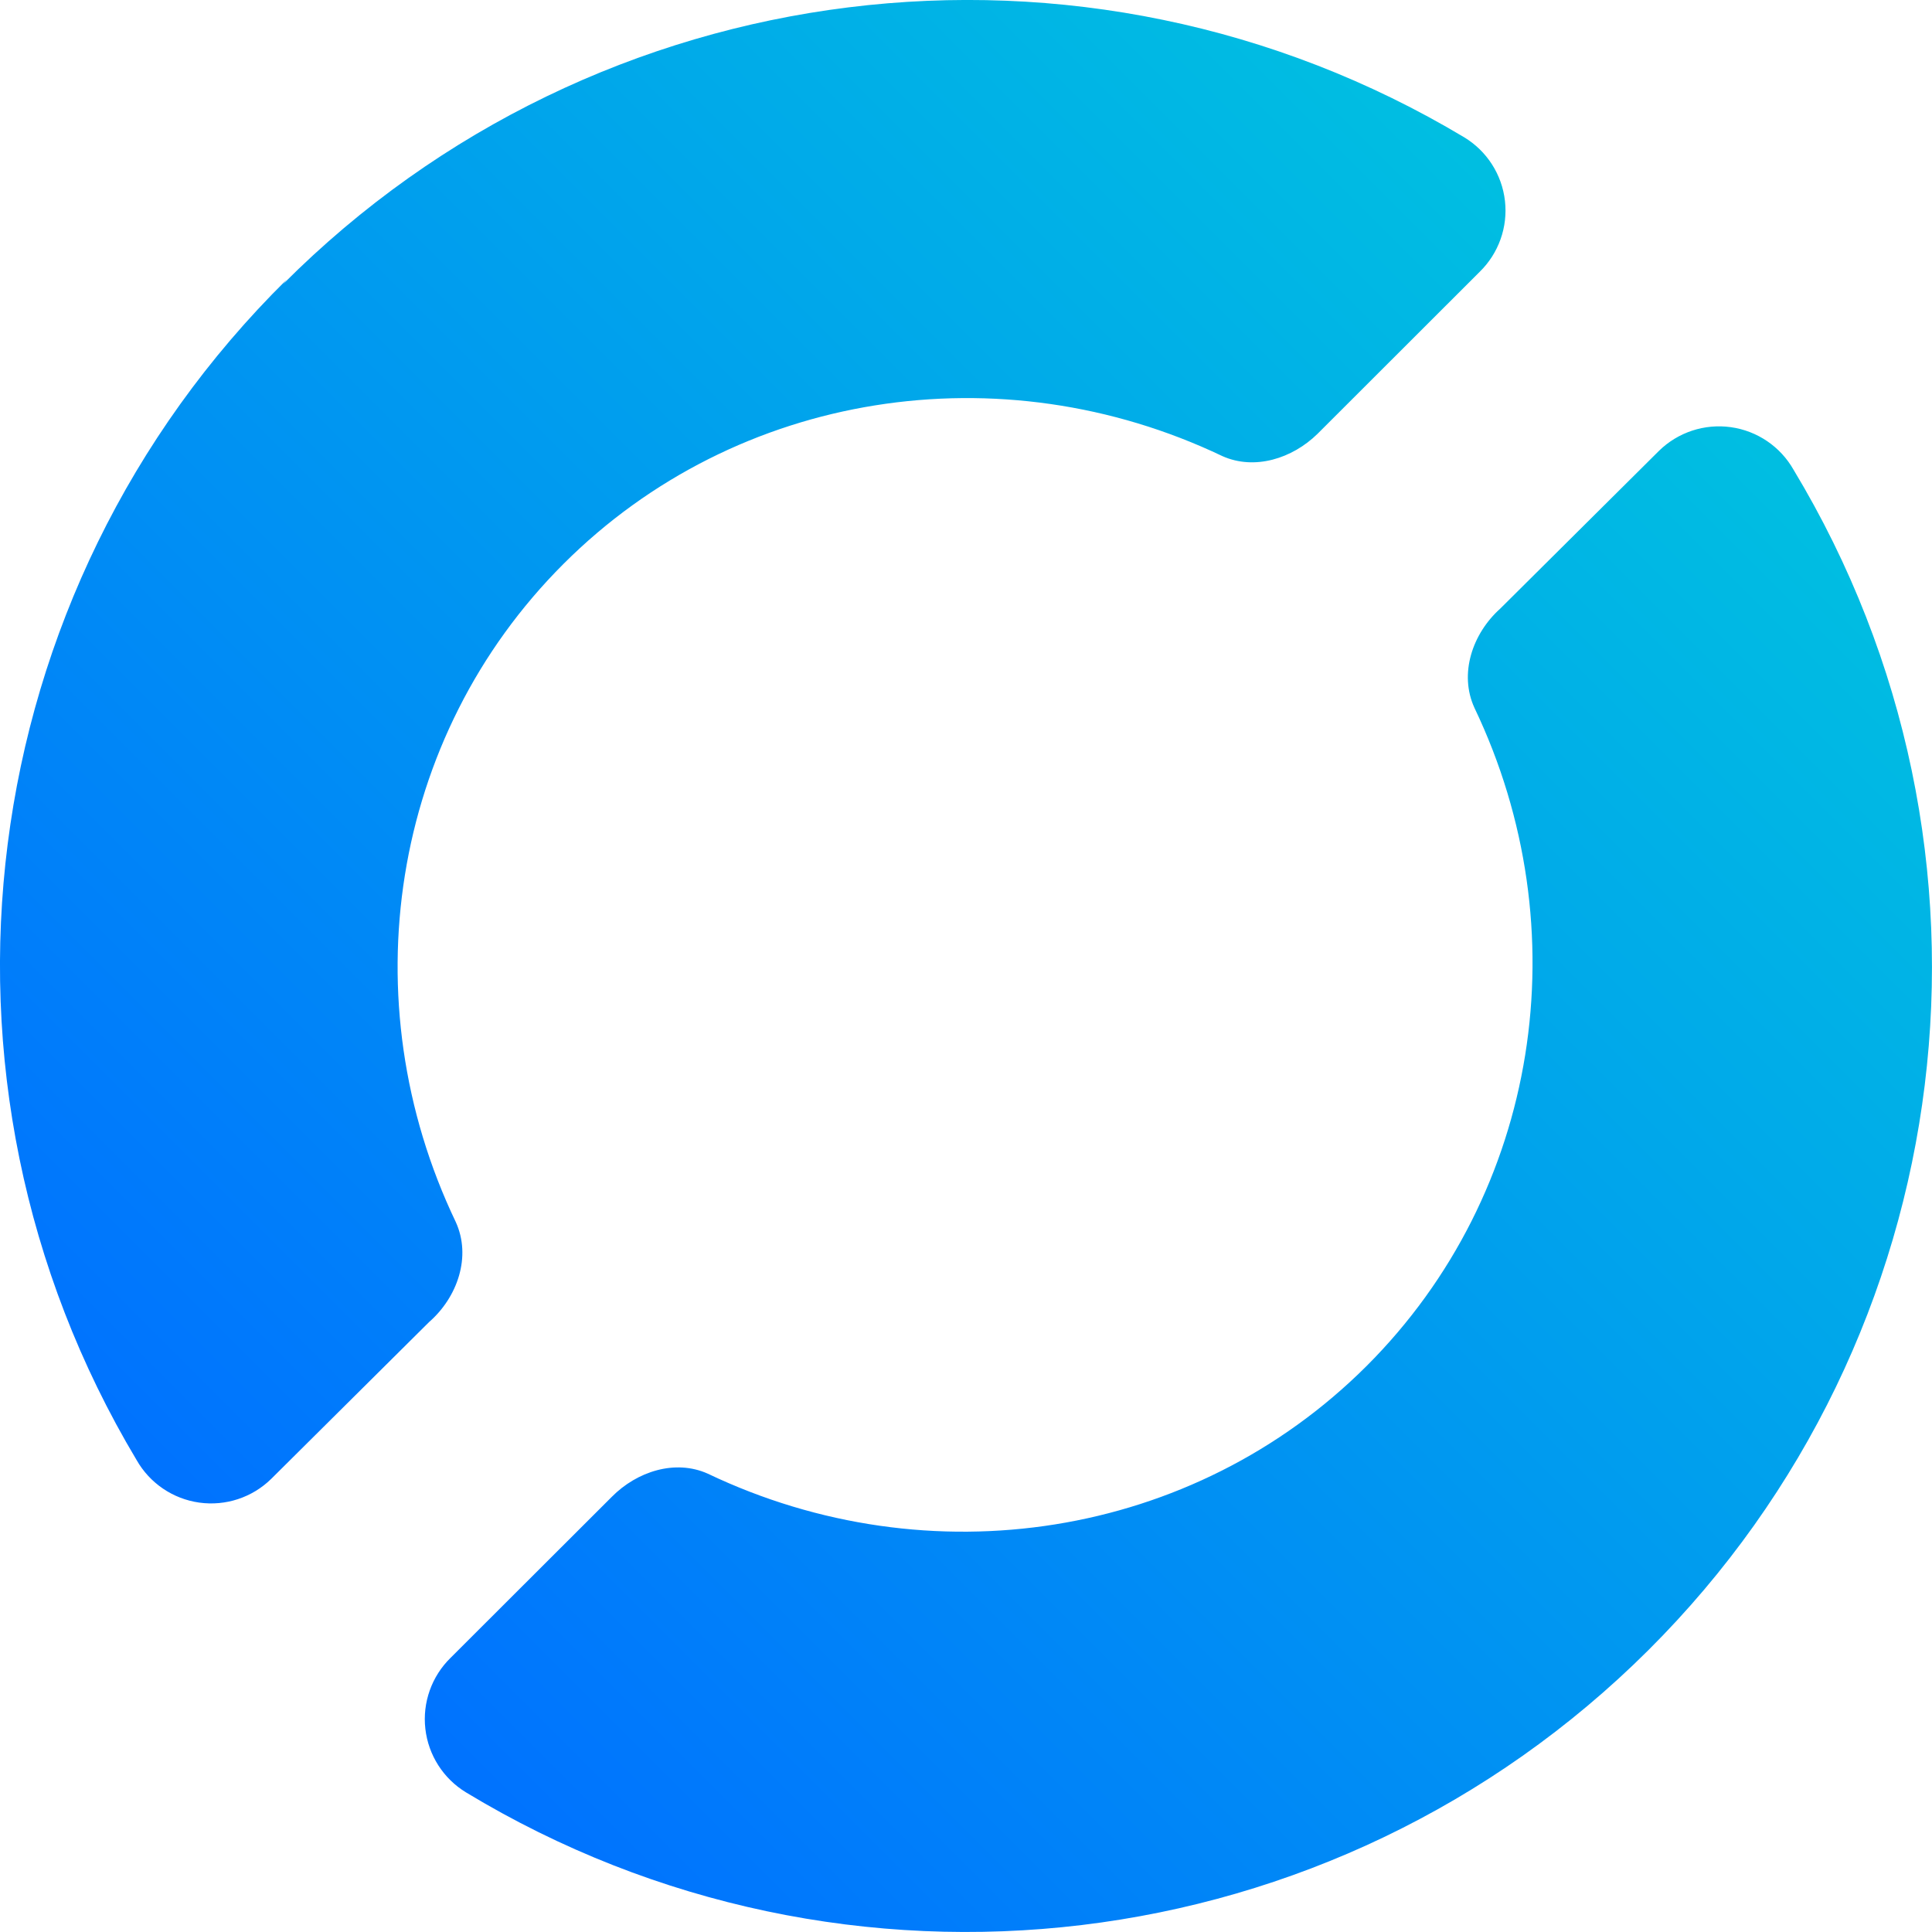
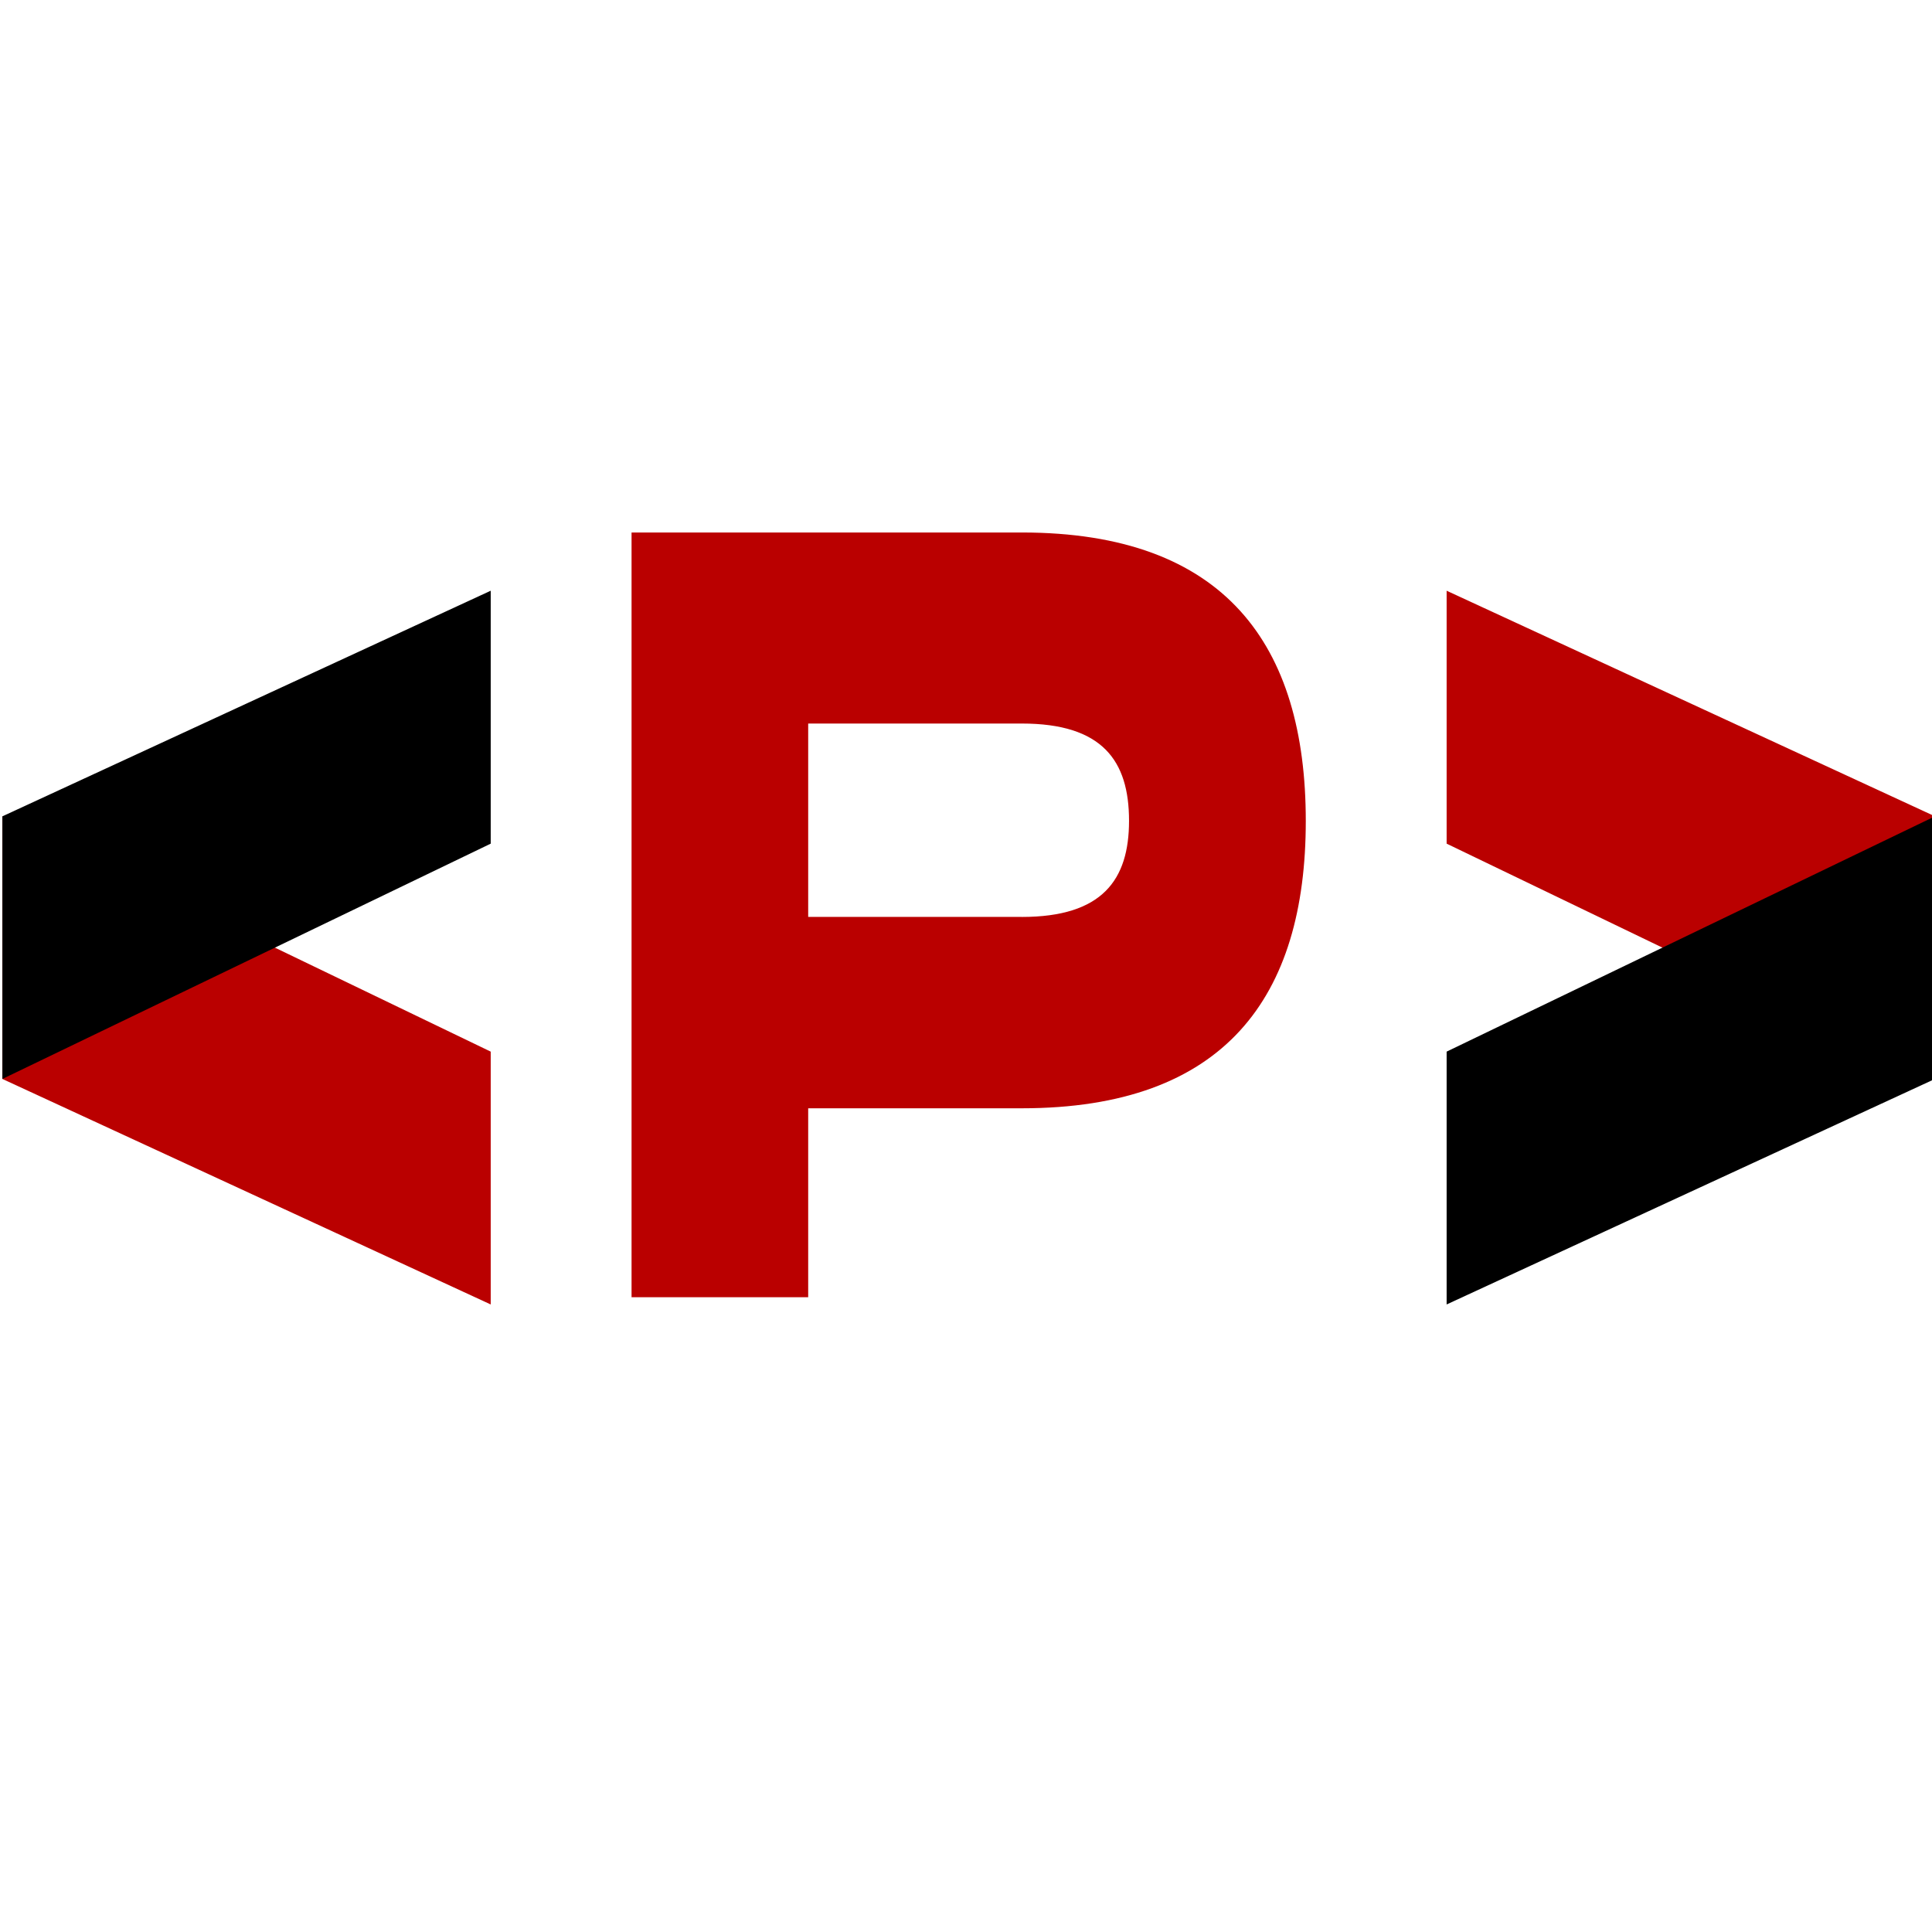
- <svg xmlns="http://www.w3.org/2000/svg" xmlns:xlink="http://www.w3.org/1999/xlink" xml:space="preserve" width="26" height="26" style="isolation:isolate" viewBox="66.993 897.484 26 26">
-   <defs>
+ <svg xmlns="http://www.w3.org/2000/svg" xmlns:xlink="http://www.w3.org/1999/xlink" xml:space="preserve" width="26" height="26" style="isolation:isolate" viewBox="66.993 897.484 26 26" version="1.1" id="svg2">
+   <defs id="defs1">
    <linearGradient xlink:href="#a" id="b" x1=".148" x2=".845" y1=".851" y2=".154" gradientTransform="matrix(26.00048 0 0 25.99935 66.993 897.485)" gradientUnits="userSpaceOnUse" />
  </defs>
  <linearGradient id="a" x1=".148" x2=".845" y1=".851" y2=".154" gradientTransform="matrix(26.301 0 0 26.331 90.674 911.757)" gradientUnits="userSpaceOnUse">
-     <stop offset="0" stop-color="#004ba6" style="stop-color:#0071ff;stop-opacity:1" />
-     <stop offset="1" stop-color="#00bfe1" style="stop-color:#00bfe1;stop-opacity:1" />
+     <stop offset="0" stop-color="#004ba6" style="stop-color:#0071ff;stop-opacity:1" id="stop1" />
+     <stop offset="1" stop-color="#00bfe1" style="stop-color:#00bfe1;stop-opacity:1" id="stop2" />
  </linearGradient>
-   <path fill="url(#a)" d="m89.318 903.552-2.135 2.122c-.376.337-.558.879-.347 1.337 1.422 2.976.882 6.524-1.452 8.856-2.335 2.331-5.887 2.87-8.866 1.449-.439-.197-.954-.03-1.292.312l-2.17 2.167a1.154 1.154 0 0 0 .208 1.81 13.005 13.005 0 0 0 15.91-1.912 12.97 12.97 0 0 0 1.956-15.887 1.154 1.154 0 0 0-1.812-.254zm-18.467-2.305a12.969 12.969 0 0 0-2.02 15.885 1.154 1.154 0 0 0 1.812.254l2.124-2.11c.385-.336.572-.884.359-1.348-1.423-2.976-.884-6.524 1.451-8.856 2.334-2.332 5.887-2.871 8.866-1.45.434.194.942.033 1.281-.3l2.182-2.18a1.152 1.152 0 0 0-.208-1.81 13.009 13.009 0 0 0-15.893 1.973z" style="fill:url(#b);stroke-width:.988" />
+   <g id="g5" transform="matrix(0.05201487,0,0,0.06624648,67.02522,893.2828)">
+     <path class="st0" d="m 263.75,171.59 c 52.61,0 73.47,22.85 73.47,58.6 0,35.72 -20.86,58.37 -73.47,58.37 h -55.27 v 38.38 h -45.7 V 171.59 Z m 0,78.1 c 20.86,0 27.74,-7.55 27.74,-19.53 0,-12.21 -6.88,-19.76 -27.74,-19.76 h -55.27 v 39.28 h 55.27 z" id="path1" style="fill:#ba0000" />
+     <g id="g2">
+       <polygon class="st0" points="500,282.6 500,229.25 373.66,183.42 373.66,234.8 " id="polygon1" style="fill:#ba0000" />
+       <polygon points="373.66,328.41 500,282.6 500,229.25 373.66,277.05 " id="polygon2" />
+     </g>
+     <g id="g4">
+       <polygon class="st0" points="0,229.25 0,282.6 126.34,328.41 126.34,277.05 " id="polygon3" style="fill:#ba0000" />
+       <polygon points="126.34,183.42 0,229.25 0,282.6 126.34,234.8 " id="polygon4" />
+     </g>
+   </g>
</svg>
